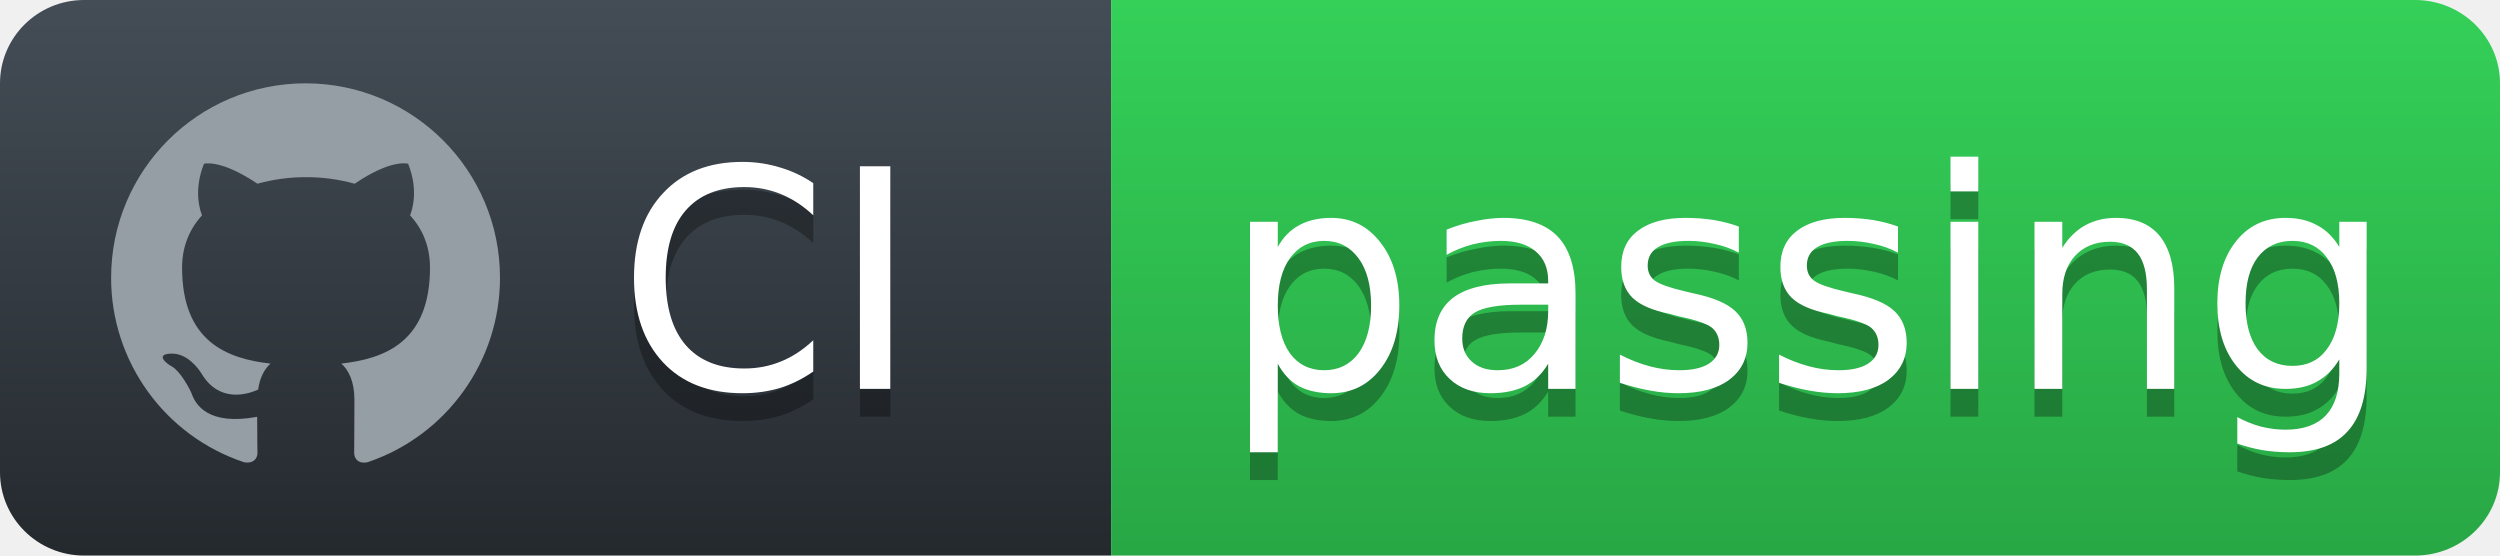
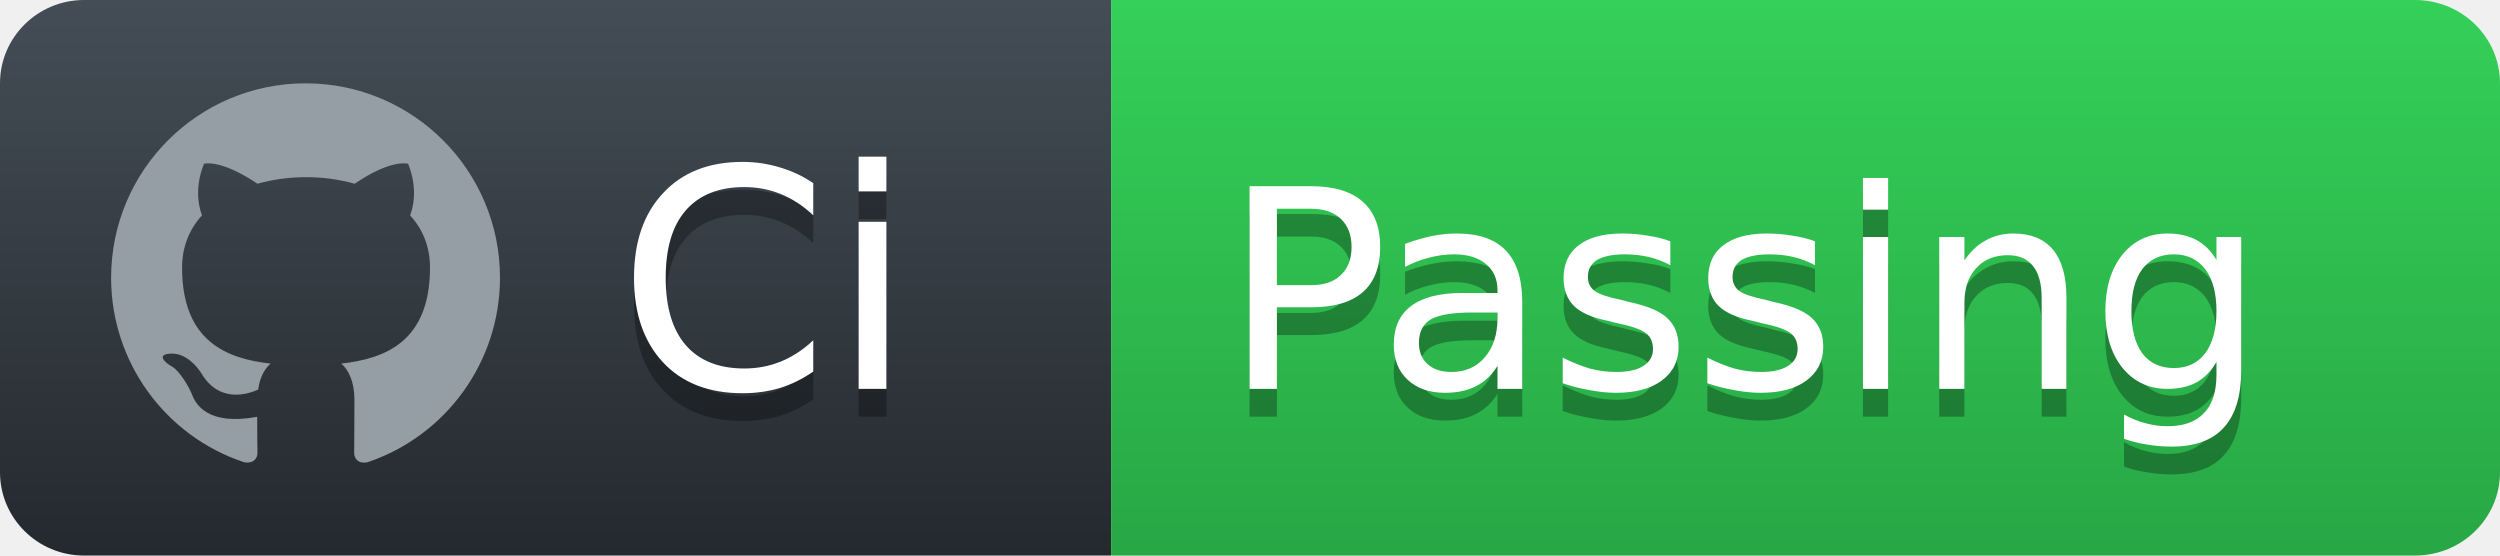
<svg xmlns="http://www.w3.org/2000/svg" width="90" height="20">
  <defs>
    <linearGradient id="workflow-fill" x1="50%" y1="0%" x2="50%" y2="100%">
      <stop stop-color="#444D56" offset="0%" />
      <stop stop-color="#24292E" offset="100%" />
    </linearGradient>
    <linearGradient id="state-fill" x1="50%" y1="0%" x2="50%" y2="100%">
      <stop stop-color="#34D058" offset="0%" />
      <stop stop-color="#28A745" offset="100%" />
    </linearGradient>
  </defs>
  <g fill="none" fill-rule="evenodd">
    <g font-family="'DejaVu Sans',Verdana,Geneva,sans-serif" font-size="11">
      <path id="workflow-bg" d="M0,3 C0,1.343 1.355,0 3.027,0 L40,0 L40,20 L3.027,20 C1.355,20 0,18.657 0,17 L0,3 Z" fill="url(#workflow-fill)" fill-rule="nonzero" />
      <text fill="#010101" fill-opacity=".3">
-         <tspan x="22.198" y="15" aria-hidden="true">CI</tspan>
+         <tspan x="22.198" y="15" aria-hidden="true">Ci</tspan>
      </text>
      <text fill="#FFFFFF">
-         <tspan x="22.198" y="14">CI</tspan>
+         <tspan x="22.198" y="14">Ci</tspan>
      </text>
    </g>
-     <g transform="translate(40)" font-family="'DejaVu Sans',Verdana,Geneva,sans-serif" font-size="11">
+     <g transform="translate(40)" font-family="'DejaVu Sans',Verdana,Geneva,sans-serif" font-size="10">
      <path d="M0 0h46.939C48.629 0 50 1.343 50 3v14c0 1.657-1.37 3-3.061 3H0V0z" id="state-bg" fill="url(#state-fill)" fill-rule="nonzero" />
      <text fill="#010101" fill-opacity=".3" aria-hidden="true">
-         <tspan x="4" y="15">passing</tspan>
+         <tspan x="4" y="15">Passing</tspan>
      </text>
      <text fill="#FFFFFF">
-         <tspan x="4" y="14">passing</tspan>
+         <tspan x="4" y="14">Passing</tspan>
      </text>
    </g>
    <path fill="#959DA5" d="M11 3c-3.868 0-7 3.132-7 7a6.996 6.996 0 0 0 4.786 6.641c.35.062.482-.148.482-.332 0-.166-.01-.718-.01-1.304-1.758.324-2.213-.429-2.353-.822-.079-.202-.42-.823-.717-.99-.245-.13-.595-.454-.01-.463.552-.009.946.508 1.077.718.63 1.058 1.636.76 2.039.577.061-.455.245-.761.446-.936-1.557-.175-3.185-.779-3.185-3.456 0-.762.271-1.392.718-1.882-.07-.175-.315-.892.07-1.855 0 0 .586-.183 1.925.718a6.5 6.5 0 0 1 1.75-.236 6.5 6.5 0 0 1 1.75.236c1.338-.91 1.925-.718 1.925-.718.385.963.14 1.68.07 1.855.446.49.717 1.112.717 1.882 0 2.686-1.636 3.28-3.194 3.456.254.219.473.639.473 1.295 0 .936-.009 1.689-.009 1.925 0 .184.131.402.481.332A7.011 7.011 0 0 0 18 10c0-3.867-3.133-7-7-7z" />
  </g>
</svg>
